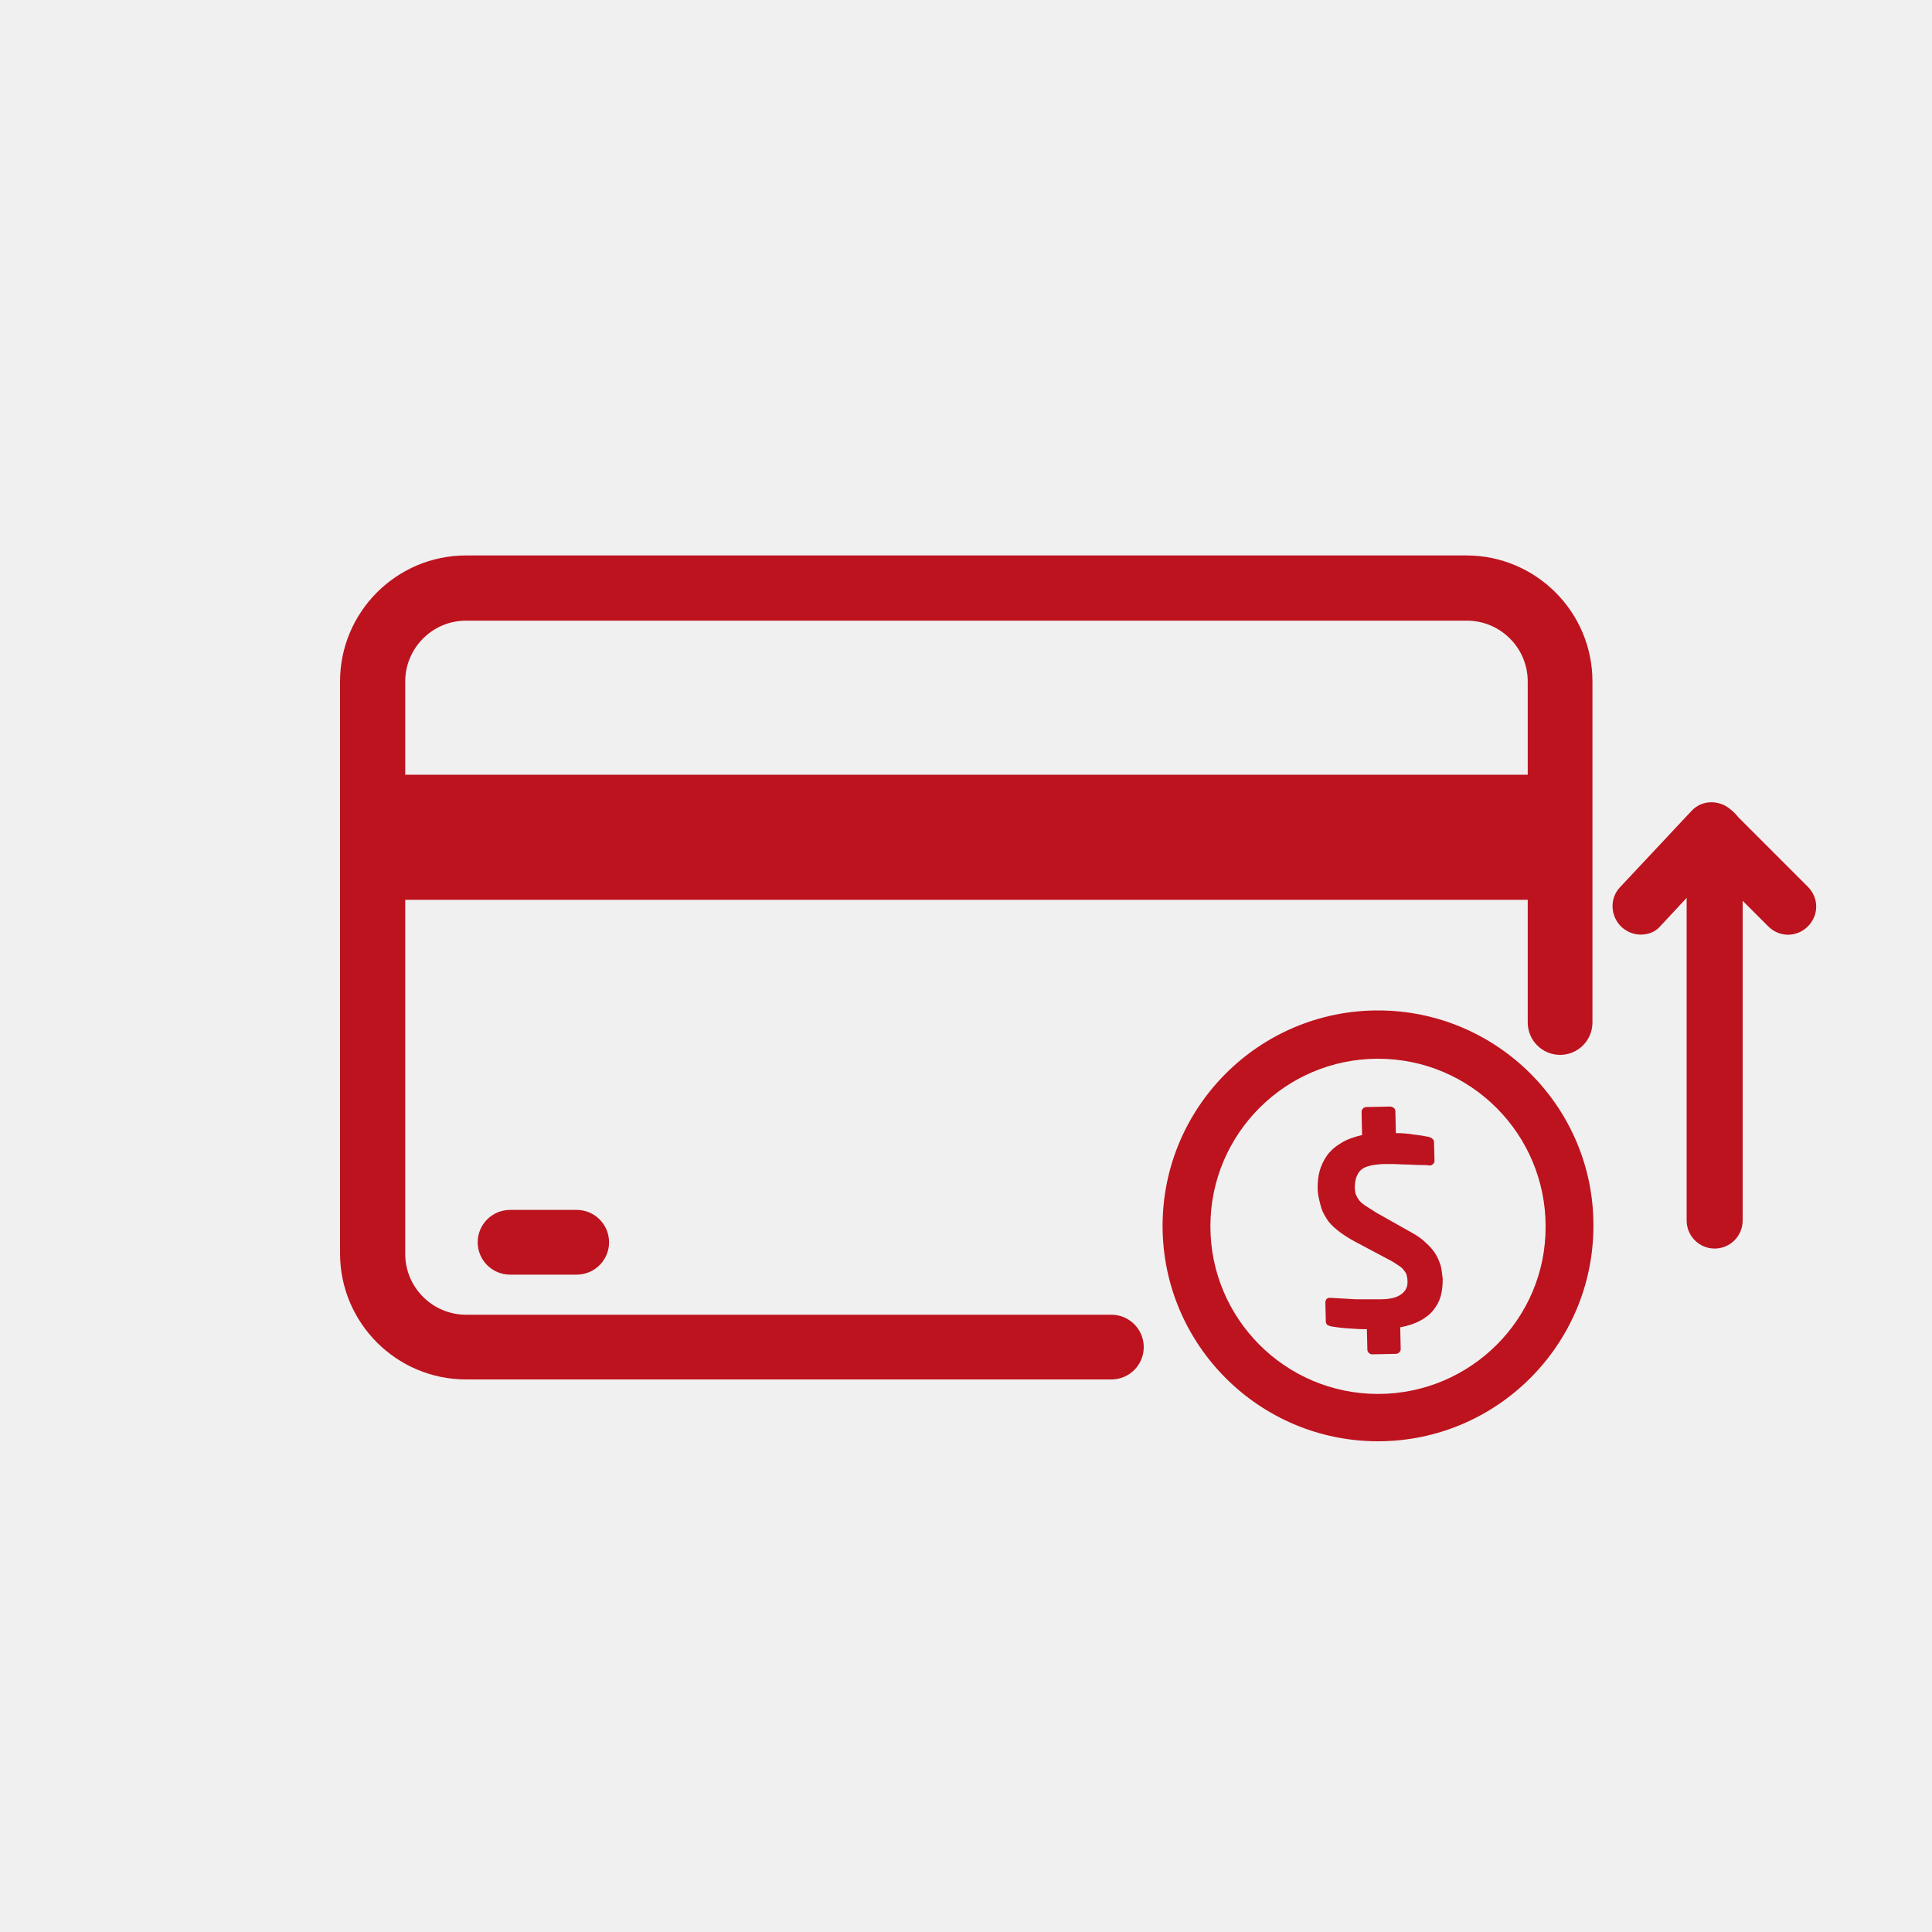
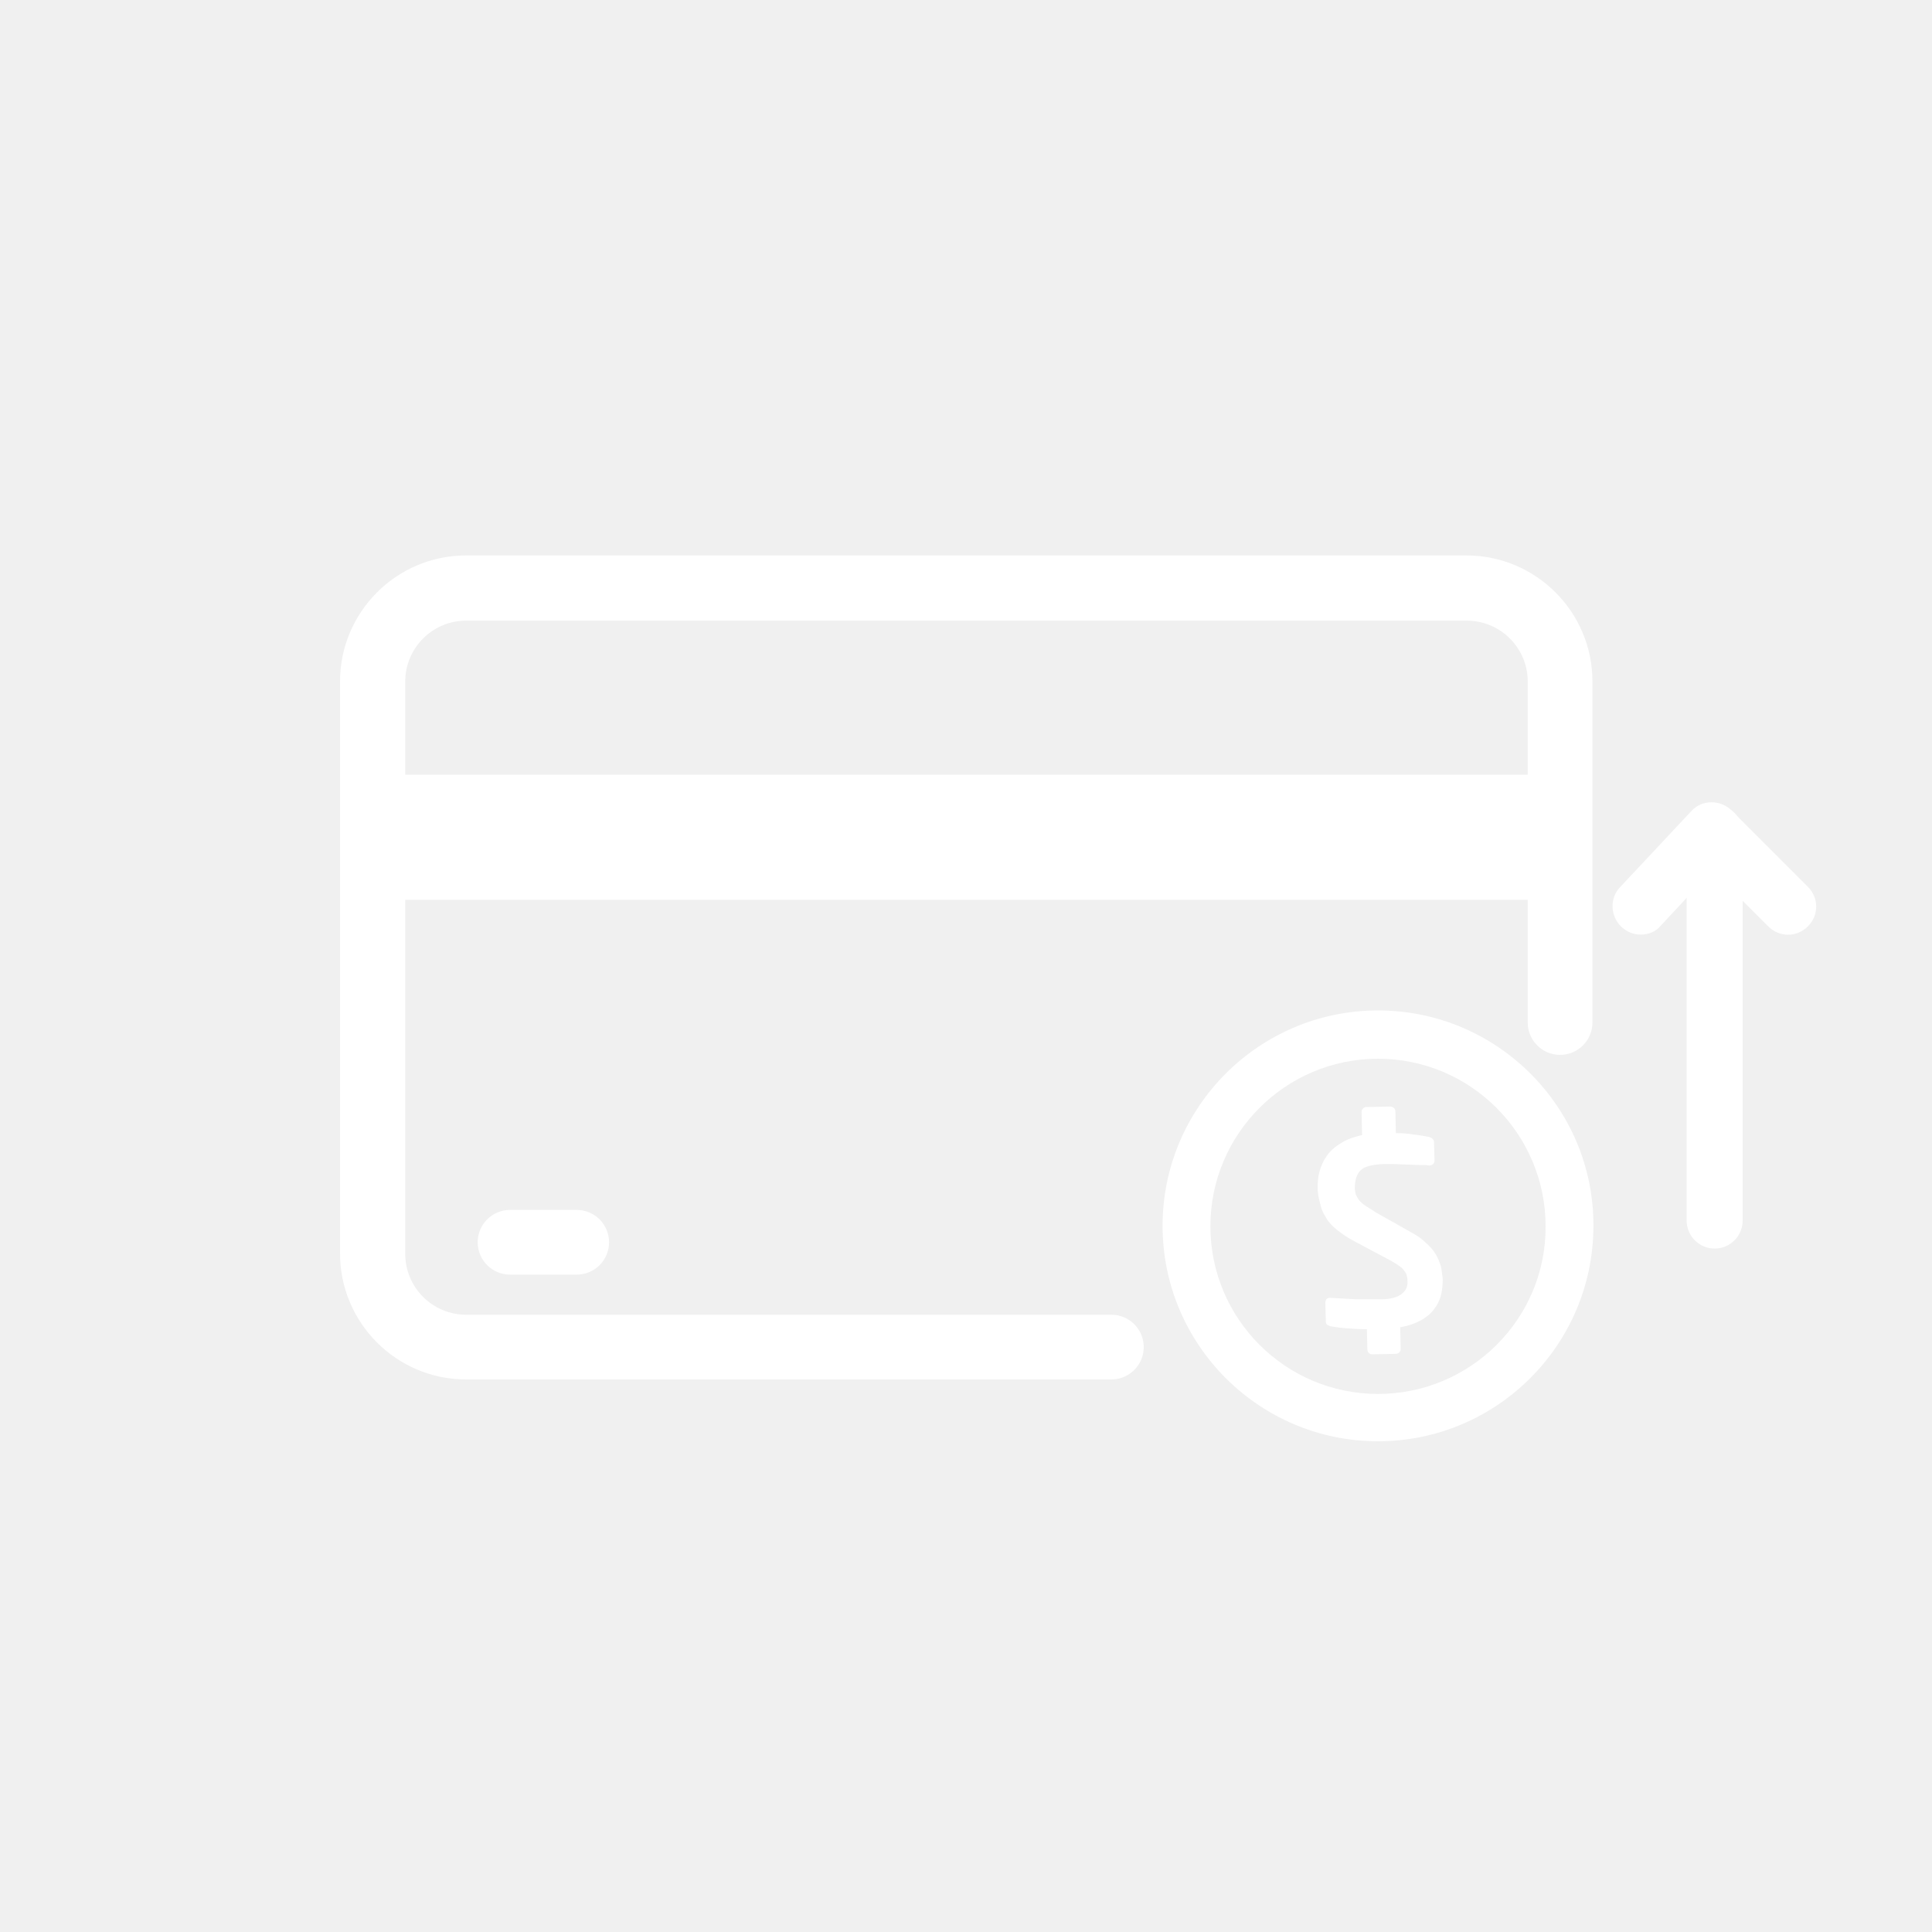
<svg xmlns="http://www.w3.org/2000/svg" version="1.1" id="Capa_1" x="0px" y="0px" viewBox="0 0 400 400" style="enable-background:new 0 0 400 400;" xml:space="preserve">
  <style type="text/css">
- 	.st0{fill:#BD131F;}
+ 	.st0{fill:#FFF;}
</style>
  <g>
    <g>
      <g>
        <g>
          <path class="st0" d="M230.1,285.6H96.5c-14.4,0-26.1-11.7-26.1-26.1V141.1c0-14.4,11.7-26.1,26.1-26.1h207.1      c14.4,0,26.1,11.7,26.1,26.1v70.6c0,3.7-3,6.7-6.7,6.7s-6.7-3-6.7-6.7v-70.6c0-7-5.7-12.6-12.6-12.6H96.5      c-7,0-12.6,5.7-12.6,12.6v118.5c0,7,5.7,12.6,12.6,12.6h133.6c3.7,0,6.7,3,6.7,6.7C236.8,282.6,233.8,285.6,230.1,285.6z" />
        </g>
        <g>
          <path class="st0" d="M119.4,263.9h-13.8c-3.7,0-6.7-3-6.7-6.7c0-3.7,3-6.7,6.7-6.7h13.8c3.7,0,6.7,3,6.7,6.7      C126.1,260.9,123.1,263.9,119.4,263.9z" />
        </g>
        <g>
          <rect x="77.1" y="160.4" class="st0" width="245.8" height="25.9" />
        </g>
      </g>
    </g>
    <path class="st0" d="M285.3,209.2c-24.6,0-44.6,20-44.6,44.6s20,44.6,44.6,44.6s44.6-20,44.6-44.6C330,229.3,310,209.2,285.3,209.2   z M285.3,288.6c-19.2,0-34.7-15.6-34.7-34.7c0-19.2,15.6-34.7,34.7-34.7c19.2,0,34.7,15.6,34.7,34.7   C320.1,273,304.5,288.6,285.3,288.6z" />
    <g>
      <g>
        <path class="st0" d="M272.8,245.9c0-1.1,0.1-2.3,0.4-3.4c0.3-1.1,0.8-2.2,1.5-3.2s1.7-1.9,2.9-2.6c1.2-0.8,2.7-1.3,4.4-1.7     l-0.1-4.8c0-0.3,0.1-0.5,0.3-0.7c0.2-0.2,0.4-0.3,0.7-0.3l4.9-0.1c0.3,0,0.5,0.1,0.8,0.3c0.2,0.2,0.3,0.4,0.3,0.7l0.1,4.5     c1.4,0,2.6,0.1,3.7,0.3c1.1,0.1,2.2,0.3,3.2,0.5c0.3,0.1,0.5,0.2,0.7,0.4s0.3,0.4,0.3,0.7l0.1,3.8c0,0.3-0.1,0.5-0.3,0.7     c-0.2,0.2-0.4,0.3-0.7,0.3h-0.1c-0.5-0.1-1.2-0.1-2.1-0.1s-1.8-0.1-2.7-0.1c-0.9,0-1.8-0.1-2.6-0.1c-0.8,0-1.5,0-2,0     c-2.4,0.1-4,0.5-4.8,1.3s-1.2,2-1.2,3.6c0,0.5,0.1,1,0.2,1.4c0.2,0.4,0.4,0.8,0.7,1.2c0.3,0.4,0.8,0.8,1.4,1.2s1.3,0.8,2.2,1.4     l7.1,4c1.3,0.7,2.3,1.4,3.1,2.2c0.8,0.7,1.5,1.5,2,2.3c0.5,0.8,0.8,1.6,1.1,2.5c0.2,0.9,0.3,1.8,0.4,2.7c0,1.2-0.1,2.4-0.4,3.5     s-0.8,2-1.5,2.9s-1.6,1.6-2.7,2.2s-2.5,1.1-4.2,1.4l0.1,4.5c0,0.3-0.1,0.5-0.3,0.7c-0.2,0.2-0.5,0.3-0.7,0.3l-4.9,0.1     c-0.3,0-0.5-0.1-0.7-0.3c-0.2-0.2-0.3-0.4-0.3-0.7l-0.1-4.2c-1.5,0-2.9-0.1-4.3-0.2s-2.5-0.3-3.2-0.4c-0.3-0.1-0.5-0.2-0.7-0.3     c-0.2-0.2-0.3-0.4-0.3-0.7l-0.1-3.9c0-0.3,0.1-0.5,0.2-0.7c0.2-0.2,0.4-0.3,0.7-0.3h0.1c1.8,0.1,3.5,0.2,5.3,0.3     c1.7,0,3.5,0,5.2,0c2,0,3.4-0.4,4.3-1.1s1.3-1.6,1.2-2.8c0-0.4-0.1-0.8-0.2-1.2c-0.1-0.4-0.4-0.7-0.7-1.1     c-0.3-0.4-0.8-0.7-1.4-1.1c-0.6-0.4-1.3-0.8-2.1-1.2l-6.4-3.4c-1.5-0.8-2.7-1.6-3.7-2.4c-1-0.8-1.8-1.6-2.3-2.5     c-0.6-0.9-1-1.8-1.2-2.7C273,248,272.8,247,272.8,245.9L272.8,245.9z" />
      </g>
    </g>
    <g>
      <path class="st0" d="M355,258.5c-3.2,0-5.8-2.6-5.8-5.8v-80.3c0-3.2,2.6-5.8,5.8-5.8c3.2,0,5.8,2.6,5.8,5.8v80.3    C360.8,255.9,358.2,258.5,355,258.5z" />
    </g>
    <g>
      <path class="st0" d="M339.7,193.5c-1.4,0-2.8-0.5-4-1.6c-2.3-2.2-2.5-5.9-0.3-8.2l14.8-15.8c1.1-1.2,2.6-1.8,4.1-1.8    c1.6,0,3.1,0.6,4.2,1.7l15.8,15.8c2.3,2.3,2.3,5.9,0,8.2s-5.9,2.3-8.2,0l-11.6-11.6l-10.7,11.5    C342.8,192.9,341.3,193.5,339.7,193.5z" />
    </g>
  </g>
</svg>
